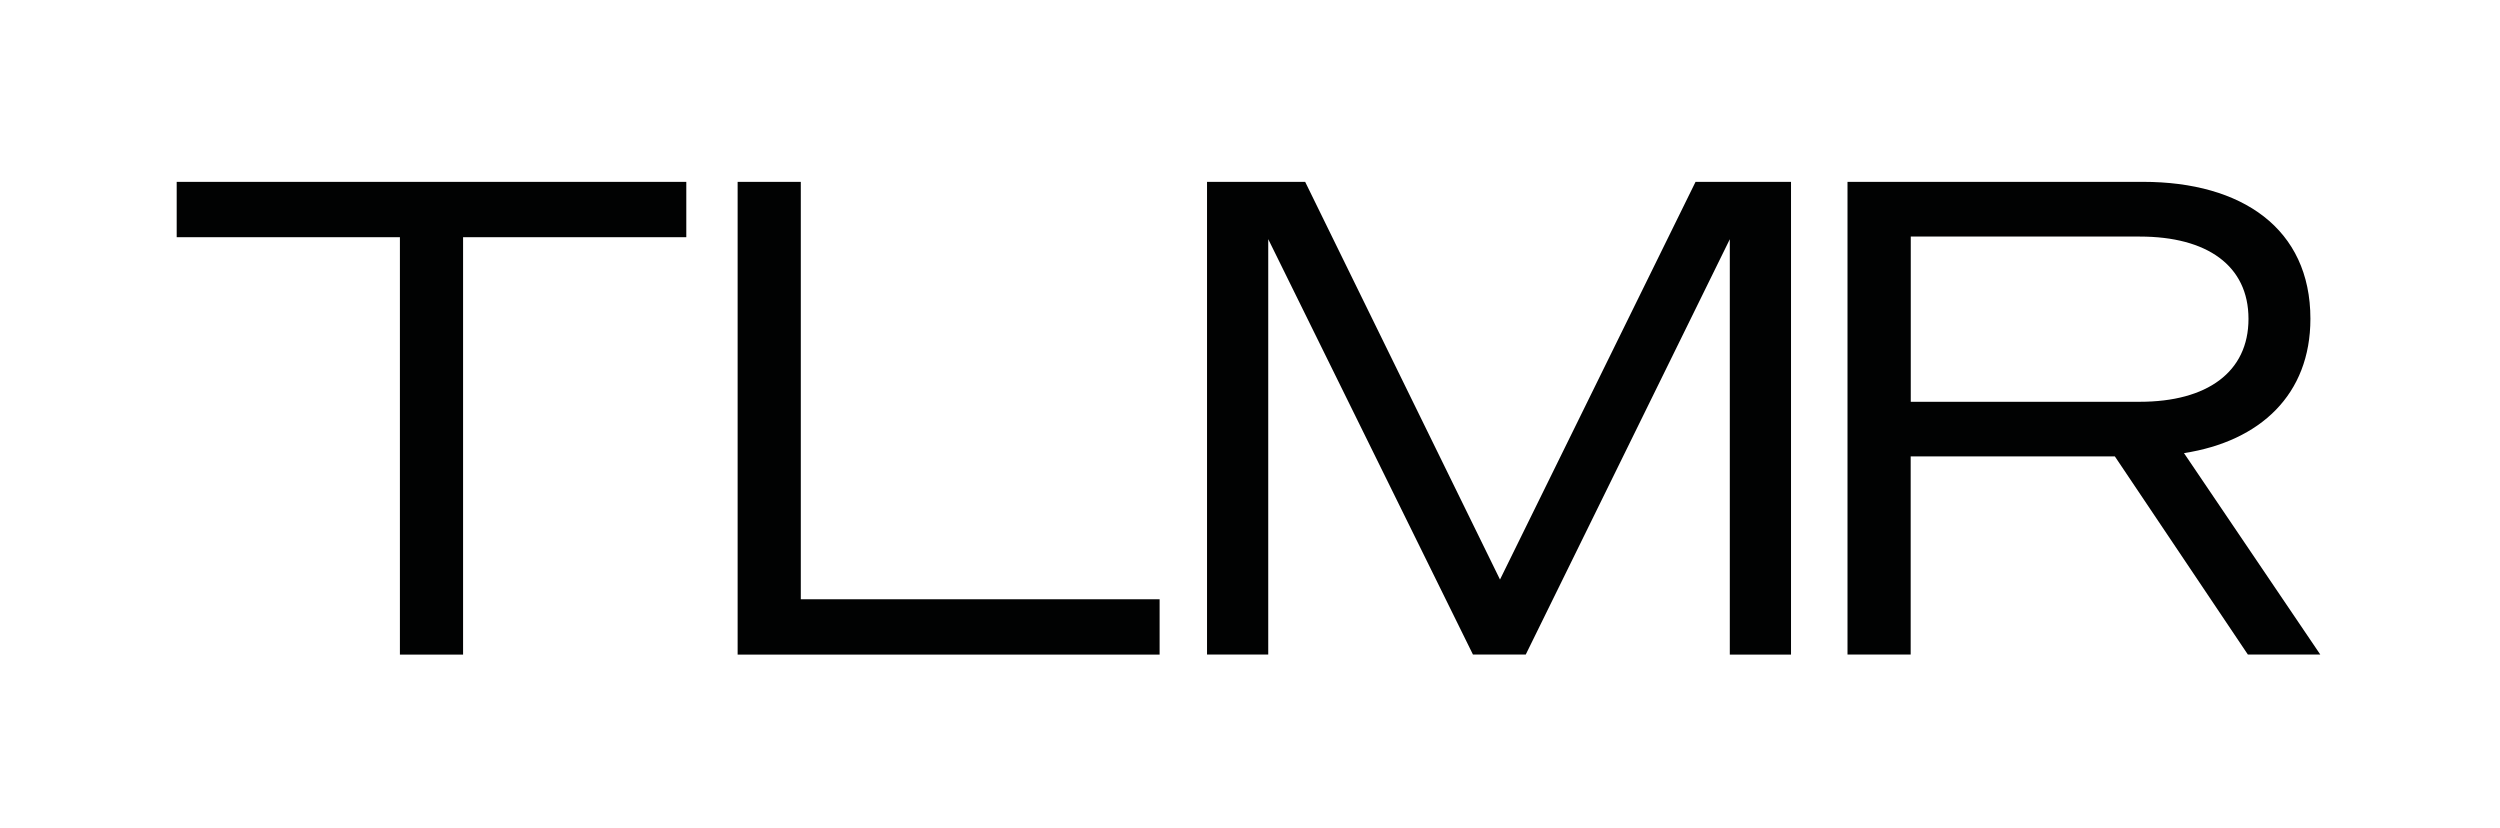
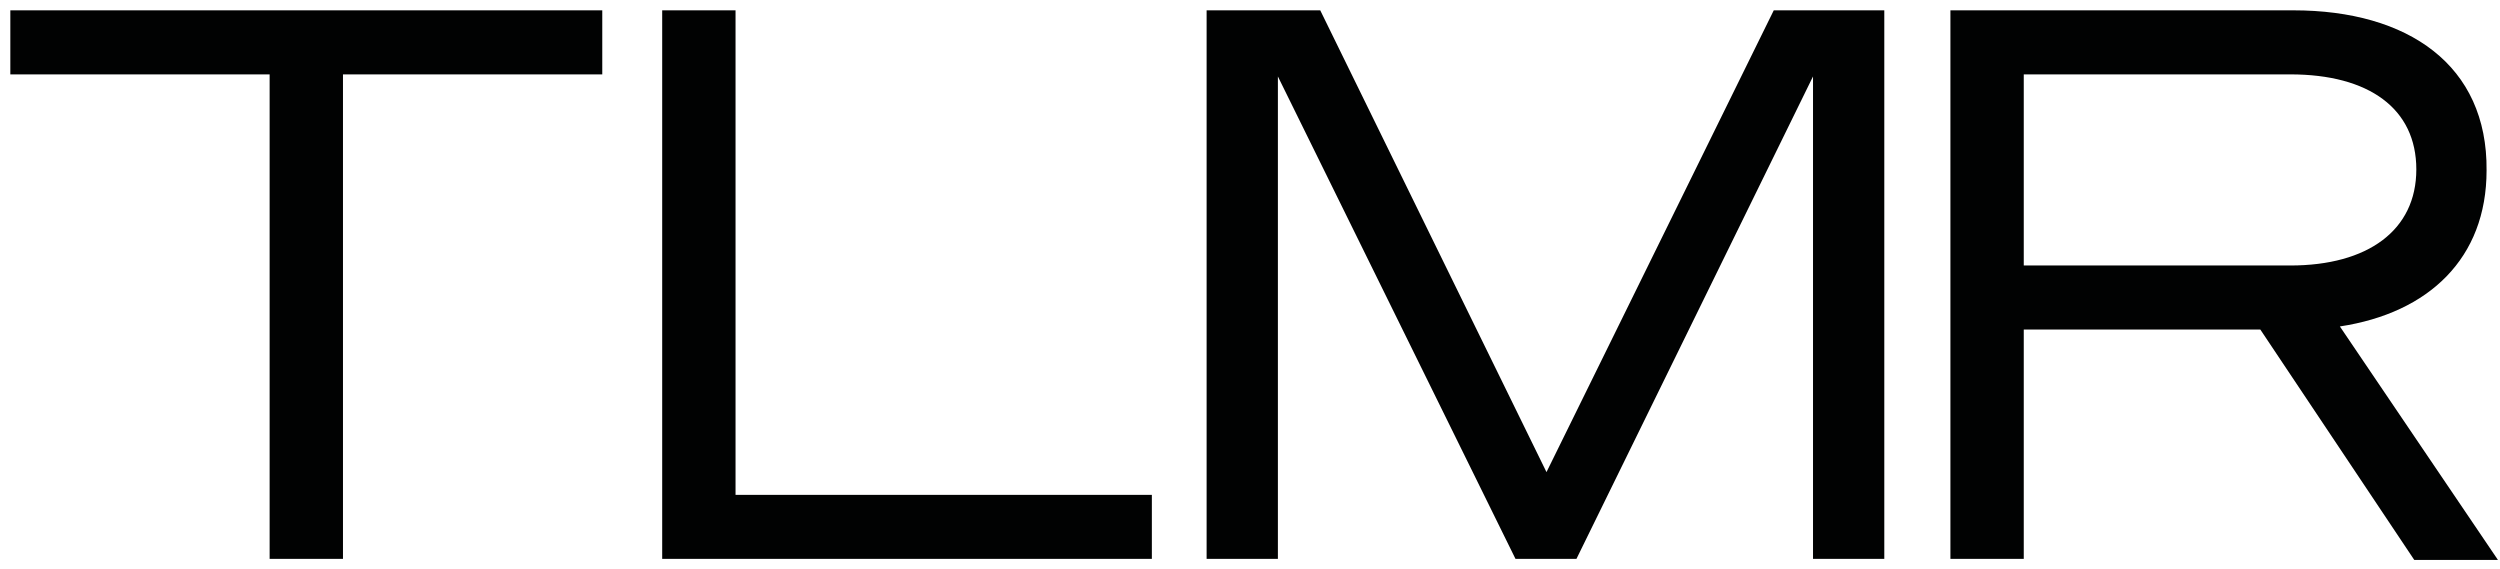
- <svg xmlns="http://www.w3.org/2000/svg" version="1.1" id="LOGO" x="0px" y="0px" viewBox="0 0 281 93" style="enable-background:new 0 0 281 93;" xml:space="preserve">
+ <svg xmlns="http://www.w3.org/2000/svg" version="1.1" id="LOGO" x="0px" y="0px" viewBox="0 0 242 55" style="enable-background:new 0 0 242 55;" xml:space="preserve">
  <style type="text/css">
	.st0{fill:#010202;}
</style>
  <g>
-     <path class="st0" d="M77.14,26.66v-6.22H19.86v6.22h25.09v46.92h7.1V26.66H77.14L77.14,26.66z M82.91,73.58h47.43v-6.22H90.01   V20.44h-7.1V73.58L82.91,73.58z M171.49,73.58l22.94-46.69v46.69h6.88V20.44h-10.73l-21.98,44.7l-21.9-44.7h-11.03v53.13h6.88   V26.88l23.01,46.69H171.49L171.49,73.58z M214.77,51.3h22.94l14.95,22.27h8.14l-15.32-22.64c8.58-1.33,14.21-6.59,14.21-15.1   c0-10.14-7.7-15.39-18.8-15.39h-33.23v53.13h7.1V51.3L214.77,51.3z M214.77,45.16V26.59h25.75c7.55,0,12.21,3.26,12.21,9.25   s-4.66,9.32-12.21,9.32H214.77L214.77,45.16z" />
+     <path class="st0" d="M58.3,7.2V1H1v6.2h25.1v46.9h7.1V7.2H58.3L58.3,7.2z M64.1,54.1h47.4v-6.2H71.2V1h-7.1V54.1L64.1,54.1z    M152.6,54.1l22.9-46.7v46.7h6.9V1h-10.7l-22,44.7L127.8,1h-11v53.1h6.9V7.4l23,46.7L152.6,54.1L152.6,54.1z M195.9,31.9h22.9   l14.9,22.3h8.1l-15.3-22.6c8.6-1.3,14.2-6.6,14.2-15.1C240.8,6.3,233.1,1,222,1h-33.2v53.1h7.1L195.9,31.9L195.9,31.9z M195.9,25.7   V7.2h25.8c7.6,0,12.2,3.3,12.2,9.2s-4.7,9.3-12.2,9.3H195.9L195.9,25.7z" />
  </g>
</svg>
